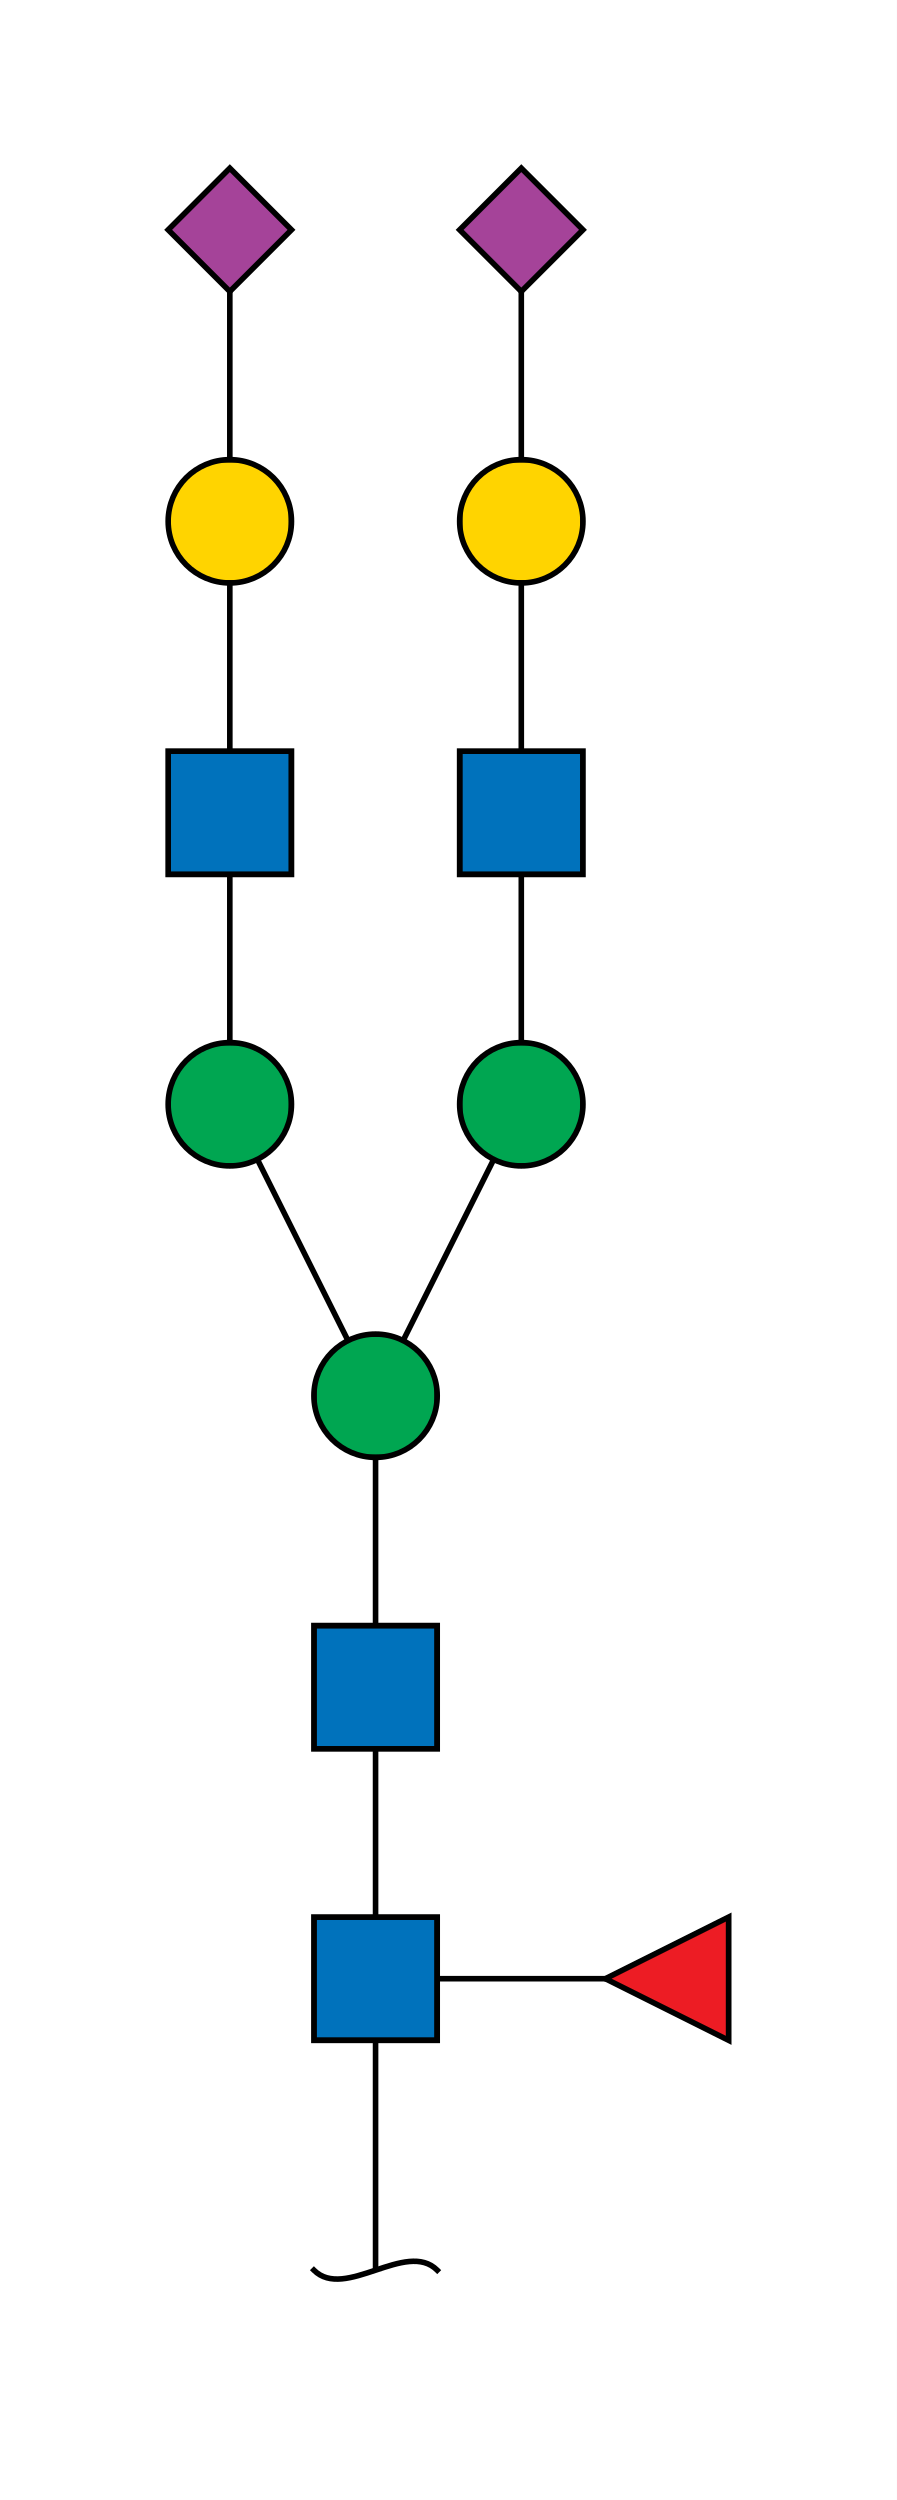
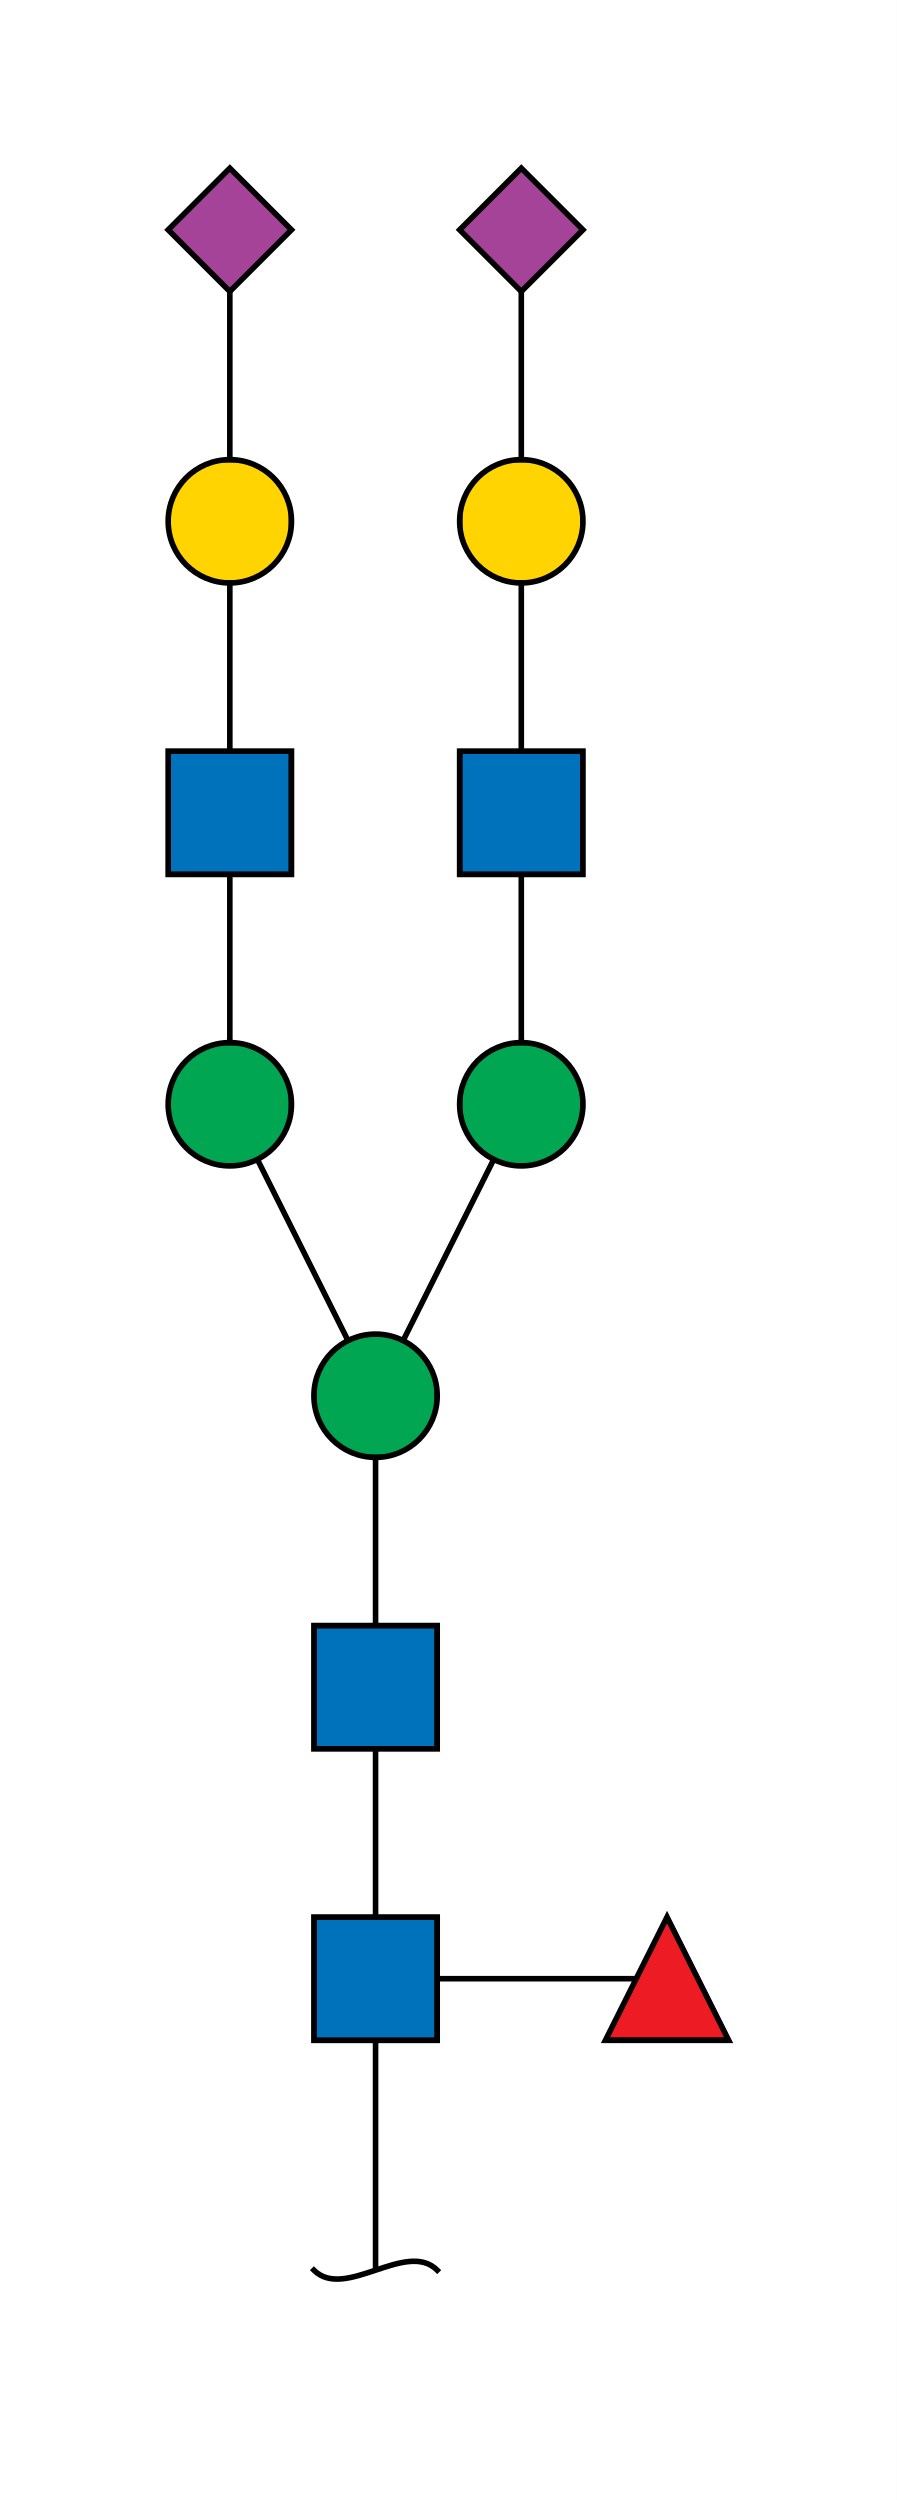
<svg xmlns="http://www.w3.org/2000/svg" height="446" style="fill-opacity:1; color-rendering:auto; color-interpolation:auto; text-rendering:auto; stroke:black; stroke-linecap:square; stroke-miterlimit:10; shape-rendering:auto; stroke-opacity:1; fill:black; stroke-dasharray:none; font-weight:normal; stroke-width:1; font-family:ariel, sans-serif; font-style:normal; stroke-linejoin:miter; font-size:11pt; stroke-dashoffset:0; image-rendering:auto;" viewBox="0 0 160 446" width="160">
  <defs id="genericDefs" />
  <g>
    <defs id="defs1">
      <clipPath clipPathUnits="userSpaceOnUse" id="clipPath1:b976cc65a2548b2965dea1576aa1703c">
        <path d="M56 342 L78 342 L78 364 L56 364 L56 342 Z" />
      </clipPath>
-       <clipPath clipPathUnits="userSpaceOnUse" id="clipPath2:30aceee923cc56a36918eb9e871737">
-         <path d="M108 353 L130 364 L130 342 Z" style="fill-rule:evenodd;" />
+       <clipPath clipPathUnits="userSpaceOnUse" id="clipPath2:264037df3e1cf6a27383267cb32cc6fc">
+         <path d="M119 342 L130 364 L108 364 Z" style="fill-rule:evenodd;" />
      </clipPath>
      <clipPath clipPathUnits="userSpaceOnUse" id="clipPath3:22e987282b2d30e74fa86e785f2c7">
        <path d="M56 290 L78 290 L78 312 L56 312 L56 290 Z" />
      </clipPath>
      <clipPath clipPathUnits="userSpaceOnUse" id="clipPath4:2af8852c98a50dffcc7a7f93e1632e3">
        <path d="M78 249 C78 255.075 73.075 260 67 260 C60.925 260 56 255.075 56 249 C56 242.925 60.925 238 67 238 C73.075 238 78 242.925 78 249 Z" />
      </clipPath>
      <clipPath clipPathUnits="userSpaceOnUse" id="clipPath5:0d8b26530eec0a3a1674f10c556a98f">
        <path d="M52 197 C52 203.075 47.075 208 41 208 C34.925 208 30 203.075 30 197 C30 190.925 34.925 186 41 186 C47.075 186 52 190.925 52 197 Z" />
      </clipPath>
      <clipPath clipPathUnits="userSpaceOnUse" id="clipPath6:b54191e18c82a545f634fa39bc09d77">
        <path d="M30 134 L52 134 L52 156 L30 156 L30 134 Z" />
      </clipPath>
      <clipPath clipPathUnits="userSpaceOnUse" id="clipPath7:de4bd447c8151579e36f3428f965234">
        <path d="M52 93 C52 99.075 47.075 104 41 104 C34.925 104 30 99.075 30 93 C30 86.925 34.925 82 41 82 C47.075 82 52 86.925 52 93 Z" />
      </clipPath>
      <clipPath clipPathUnits="userSpaceOnUse" id="clipPath8:298ac07866164a1e62dd995f4e7906f">
        <path d="M41 30 L52 41 L41 52 L30 41 Z" style="fill-rule:evenodd;" />
      </clipPath>
      <clipPath clipPathUnits="userSpaceOnUse" id="clipPath9:be1aef6499f82fab862f737c1173231">
        <path d="M104 197 C104 203.075 99.075 208 93 208 C86.925 208 82 203.075 82 197 C82 190.925 86.925 186 93 186 C99.075 186 104 190.925 104 197 Z" />
      </clipPath>
      <clipPath clipPathUnits="userSpaceOnUse" id="clipPath10:9829fb1981cc54d04f6e81238901f1">
        <path d="M82 134 L104 134 L104 156 L82 156 L82 134 Z" />
      </clipPath>
      <clipPath clipPathUnits="userSpaceOnUse" id="clipPath11:50f5f2a9b5554b42bf1feea849f66f2">
        <path d="M104 93 C104 99.075 99.075 104 93 104 C86.925 104 82 99.075 82 93 C82 86.925 86.925 82 93 82 C99.075 82 104 86.925 104 93 Z" />
      </clipPath>
      <clipPath clipPathUnits="userSpaceOnUse" id="clipPath12:eebd53b9ff54277cb8bb3b613aa72ae">
        <path d="M93 30 L104 41 L93 52 L82 41 Z" style="fill-rule:evenodd;" />
      </clipPath>
    </defs>
    <g style="fill:white; text-rendering:optimizeSpeed; stroke:white;">
      <rect height="446" style="stroke:none;" width="160" x="0" y="0" />
    </g>
    <g ID="l-1:1,2" style="text-rendering:optimizeSpeed;">
      <polygon points=" 67 405 67 353" style="fill:none;" />
    </g>
    <g ID="r-1:1" style="text-rendering:optimizeSpeed;">
      <path d="M78 405 C72.5 399.5 61.5 410.5 56 405" style="fill:none;" />
    </g>
    <g ID="l-1:2,3" data.childPositions="1" data.childResidueIndex="2" data.parentPositions="?" data.parentResidueIndex="1" data.type="Linkage" style="text-rendering:optimizeSpeed;">
      <polygon points=" 67 353 119 353" style="fill:none;" />
    </g>
    <g ID="l-1:2,4" data.childPositions="1" data.childResidueIndex="3" data.parentPositions="?" data.parentResidueIndex="1" data.type="Linkage" style="text-rendering:optimizeSpeed;">
      <polygon points=" 67 353 67 301" style="fill:none;" />
    </g>
    <g ID="r-1:2" data.residueAnomericState="?" data.residueChirality="D" data.residueIndex="1" data.residueIsReducingEnd="true" data.residueName="GlcNAc" data.residueRingSize="p" data.type="Monosaccharide" style="fill:white; text-rendering:optimizeSpeed; stroke:white;">
      <rect height="22" style="clip-path:url(#clipPath1:b976cc65a2548b2965dea1576aa1703c); stroke:none;" width="22" x="56" y="342" />
      <rect height="22" style="clip-path:url(#clipPath1:b976cc65a2548b2965dea1576aa1703c); fill:rgb(0,114,188); stroke:none;" width="22" x="56" y="342" />
      <rect height="22" style="clip-path:url(#clipPath1:b976cc65a2548b2965dea1576aa1703c); fill:none; stroke:black;" width="22" x="56" y="342" />
      <rect height="22" style="fill:none; stroke:black;" width="22" x="56" y="342" />
    </g>
    <g ID="r-1:3" data.residueAnomericState="?" data.residueChirality="L" data.residueIndex="2" data.residueName="Fuc" data.residueRingSize="p" data.type="Monosaccharide" style="fill:white; text-rendering:optimizeSpeed; stroke:white;">
-       <polygon points=" 108 353 130 364 130 342" style="stroke:none; clip-path:url(#clipPath2:30aceee923cc56a36918eb9e871737);" />
-       <rect height="22" style="clip-path:url(#clipPath2:30aceee923cc56a36918eb9e871737); fill:rgb(237,28,36); stroke:none;" width="22" x="108" y="342" />
-       <rect height="22" style="clip-path:url(#clipPath2:30aceee923cc56a36918eb9e871737); fill:none; stroke:black;" width="22" x="108" y="342" />
-       <polygon points=" 108 353 130 364 130 342" style="fill:none; stroke:black;" />
+       <polygon points=" 119 342 130 364 108 364" style="stroke:none; clip-path:url(#clipPath2:264037df3e1cf6a27383267cb32cc6fc);" />
+       <rect height="22" style="clip-path:url(#clipPath2:264037df3e1cf6a27383267cb32cc6fc); fill:rgb(237,28,36); stroke:none;" width="22" x="108" y="342" />
+       <rect height="22" style="clip-path:url(#clipPath2:264037df3e1cf6a27383267cb32cc6fc); fill:none; stroke:black;" width="22" x="108" y="342" />
+       <polygon points=" 119 342 130 364 108 364" style="fill:none; stroke:black;" />
    </g>
    <g ID="l-1:4,5" data.childPositions="1" data.childResidueIndex="4" data.parentPositions="?" data.parentResidueIndex="3" data.type="Linkage" style="text-rendering:optimizeSpeed;">
      <polygon points=" 67 301 67 249" style="fill:none;" />
    </g>
    <g ID="r-1:4" data.residueAnomericState="?" data.residueChirality="D" data.residueIndex="3" data.residueName="GlcNAc" data.residueRingSize="p" data.type="Monosaccharide" style="fill:white; text-rendering:optimizeSpeed; stroke:white;">
      <rect height="22" style="clip-path:url(#clipPath3:22e987282b2d30e74fa86e785f2c7); stroke:none;" width="22" x="56" y="290" />
      <rect height="22" style="clip-path:url(#clipPath3:22e987282b2d30e74fa86e785f2c7); fill:rgb(0,114,188); stroke:none;" width="22" x="56" y="290" />
      <rect height="22" style="clip-path:url(#clipPath3:22e987282b2d30e74fa86e785f2c7); fill:none; stroke:black;" width="22" x="56" y="290" />
      <rect height="22" style="fill:none; stroke:black;" width="22" x="56" y="290" />
    </g>
    <g ID="l-1:5,6" data.childPositions="1" data.childResidueIndex="5" data.parentPositions="?" data.parentResidueIndex="4" data.type="Linkage" style="text-rendering:optimizeSpeed;">
      <polygon points=" 67 249 41 197" style="fill:none;" />
    </g>
    <g ID="l-1:5,7" data.childPositions="1" data.childResidueIndex="6" data.parentPositions="?" data.parentResidueIndex="4" data.type="Linkage" style="text-rendering:optimizeSpeed;">
      <polygon points=" 67 249 93 197" style="fill:none;" />
    </g>
    <g ID="r-1:5" data.residueAnomericState="?" data.residueChirality="D" data.residueIndex="4" data.residueName="Man" data.residueRingSize="p" data.type="Monosaccharide" style="fill:white; text-rendering:optimizeSpeed; stroke:white;">
      <circle cx="67" cy="249" r="11" style="clip-path:url(#clipPath4:2af8852c98a50dffcc7a7f93e1632e3); stroke:none;" />
      <rect height="22" style="clip-path:url(#clipPath4:2af8852c98a50dffcc7a7f93e1632e3); fill:rgb(0,166,81); stroke:none;" width="22" x="56" y="238" />
      <rect height="22" style="clip-path:url(#clipPath4:2af8852c98a50dffcc7a7f93e1632e3); fill:none; stroke:black;" width="22" x="56" y="238" />
      <circle cx="67" cy="249" r="11" style="fill:none; stroke:black;" />
    </g>
    <g ID="l-1:6,8" data.childPositions="1" data.childResidueIndex="7" data.parentPositions="?" data.parentResidueIndex="5" data.type="Linkage" style="text-rendering:optimizeSpeed;">
      <polygon points=" 41 197 41 145" style="fill:none;" />
    </g>
    <g ID="r-1:6" data.residueAnomericState="?" data.residueChirality="D" data.residueIndex="5" data.residueName="Man" data.residueRingSize="p" data.type="Monosaccharide" style="fill:white; text-rendering:optimizeSpeed; stroke:white;">
      <circle cx="41" cy="197" r="11" style="clip-path:url(#clipPath5:0d8b26530eec0a3a1674f10c556a98f); stroke:none;" />
      <rect height="22" style="clip-path:url(#clipPath5:0d8b26530eec0a3a1674f10c556a98f); fill:rgb(0,166,81); stroke:none;" width="22" x="30" y="186" />
      <rect height="22" style="clip-path:url(#clipPath5:0d8b26530eec0a3a1674f10c556a98f); fill:none; stroke:black;" width="22" x="30" y="186" />
      <circle cx="41" cy="197" r="11" style="fill:none; stroke:black;" />
    </g>
    <g ID="l-1:8,9" data.childPositions="1" data.childResidueIndex="8" data.parentPositions="?" data.parentResidueIndex="7" data.type="Linkage" style="text-rendering:optimizeSpeed;">
      <polygon points=" 41 145 41 93" style="fill:none;" />
    </g>
    <g ID="r-1:8" data.residueAnomericState="?" data.residueChirality="D" data.residueIndex="7" data.residueName="GlcNAc" data.residueRingSize="p" data.type="Monosaccharide" style="fill:white; text-rendering:optimizeSpeed; stroke:white;">
      <rect height="22" style="clip-path:url(#clipPath6:b54191e18c82a545f634fa39bc09d77); stroke:none;" width="22" x="30" y="134" />
      <rect height="22" style="clip-path:url(#clipPath6:b54191e18c82a545f634fa39bc09d77); fill:rgb(0,114,188); stroke:none;" width="22" x="30" y="134" />
      <rect height="22" style="clip-path:url(#clipPath6:b54191e18c82a545f634fa39bc09d77); fill:none; stroke:black;" width="22" x="30" y="134" />
      <rect height="22" style="fill:none; stroke:black;" width="22" x="30" y="134" />
    </g>
    <g ID="l-1:9,10" data.childPositions="2" data.childResidueIndex="9" data.parentPositions="?" data.parentResidueIndex="8" data.type="Linkage" style="text-rendering:optimizeSpeed;">
      <polygon points=" 41 93 41 41" style="fill:none;" />
    </g>
    <g ID="r-1:9" data.residueAnomericState="?" data.residueChirality="D" data.residueIndex="8" data.residueName="Gal" data.residueRingSize="p" data.type="Monosaccharide" style="fill:white; text-rendering:optimizeSpeed; stroke:white;">
      <circle cx="41" cy="93" r="11" style="clip-path:url(#clipPath7:de4bd447c8151579e36f3428f965234); stroke:none;" />
      <rect height="22" style="clip-path:url(#clipPath7:de4bd447c8151579e36f3428f965234); fill:rgb(255,212,0); stroke:none;" width="22" x="30" y="82" />
      <rect height="22" style="clip-path:url(#clipPath7:de4bd447c8151579e36f3428f965234); fill:none; stroke:black;" width="22" x="30" y="82" />
      <circle cx="41" cy="93" r="11" style="fill:none; stroke:black;" />
    </g>
    <g ID="r-1:10" data.residueAnomericState="?" data.residueChirality="D" data.residueIndex="9" data.residueName="NeuAc" data.residueRingSize="p" data.type="Monosaccharide" style="fill:white; text-rendering:optimizeSpeed; stroke:white;">
      <polygon points=" 41 30 52 41 41 52 30 41" style="stroke:none; clip-path:url(#clipPath8:298ac07866164a1e62dd995f4e7906f);" />
      <rect height="22" style="clip-path:url(#clipPath8:298ac07866164a1e62dd995f4e7906f); fill:rgb(165,67,153); stroke:none;" width="22" x="30" y="30" />
      <rect height="22" style="clip-path:url(#clipPath8:298ac07866164a1e62dd995f4e7906f); fill:none; stroke:black;" width="22" x="30" y="30" />
      <polygon points=" 41 30 52 41 41 52 30 41" style="fill:none; stroke:black;" />
    </g>
    <g ID="l-1:7,11" data.childPositions="1" data.childResidueIndex="10" data.parentPositions="?" data.parentResidueIndex="6" data.type="Linkage" style="text-rendering:optimizeSpeed;">
      <polygon points=" 93 197 93 145" style="fill:none;" />
    </g>
    <g ID="r-1:7" data.residueAnomericState="?" data.residueChirality="D" data.residueIndex="6" data.residueName="Man" data.residueRingSize="p" data.type="Monosaccharide" style="fill:white; text-rendering:optimizeSpeed; stroke:white;">
      <circle cx="93" cy="197" r="11" style="clip-path:url(#clipPath9:be1aef6499f82fab862f737c1173231); stroke:none;" />
      <rect height="22" style="clip-path:url(#clipPath9:be1aef6499f82fab862f737c1173231); fill:rgb(0,166,81); stroke:none;" width="22" x="82" y="186" />
      <rect height="22" style="clip-path:url(#clipPath9:be1aef6499f82fab862f737c1173231); fill:none; stroke:black;" width="22" x="82" y="186" />
      <circle cx="93" cy="197" r="11" style="fill:none; stroke:black;" />
    </g>
    <g ID="l-1:11,12" data.childPositions="1" data.childResidueIndex="11" data.parentPositions="?" data.parentResidueIndex="10" data.type="Linkage" style="text-rendering:optimizeSpeed;">
      <polygon points=" 93 145 93 93" style="fill:none;" />
    </g>
    <g ID="r-1:11" data.residueAnomericState="?" data.residueChirality="D" data.residueIndex="10" data.residueName="GlcNAc" data.residueRingSize="p" data.type="Monosaccharide" style="fill:white; text-rendering:optimizeSpeed; stroke:white;">
      <rect height="22" style="clip-path:url(#clipPath10:9829fb1981cc54d04f6e81238901f1); stroke:none;" width="22" x="82" y="134" />
      <rect height="22" style="clip-path:url(#clipPath10:9829fb1981cc54d04f6e81238901f1); fill:rgb(0,114,188); stroke:none;" width="22" x="82" y="134" />
      <rect height="22" style="clip-path:url(#clipPath10:9829fb1981cc54d04f6e81238901f1); fill:none; stroke:black;" width="22" x="82" y="134" />
      <rect height="22" style="fill:none; stroke:black;" width="22" x="82" y="134" />
    </g>
    <g ID="l-1:12,13" data.childPositions="2" data.childResidueIndex="12" data.parentPositions="?" data.parentResidueIndex="11" data.type="Linkage" style="text-rendering:optimizeSpeed;">
      <polygon points=" 93 93 93 41" style="fill:none;" />
    </g>
    <g ID="r-1:12" data.residueAnomericState="?" data.residueChirality="D" data.residueIndex="11" data.residueName="Gal" data.residueRingSize="p" data.type="Monosaccharide" style="fill:white; text-rendering:optimizeSpeed; stroke:white;">
      <circle cx="93" cy="93" r="11" style="clip-path:url(#clipPath11:50f5f2a9b5554b42bf1feea849f66f2); stroke:none;" />
      <rect height="22" style="clip-path:url(#clipPath11:50f5f2a9b5554b42bf1feea849f66f2); fill:rgb(255,212,0); stroke:none;" width="22" x="82" y="82" />
      <rect height="22" style="clip-path:url(#clipPath11:50f5f2a9b5554b42bf1feea849f66f2); fill:none; stroke:black;" width="22" x="82" y="82" />
      <circle cx="93" cy="93" r="11" style="fill:none; stroke:black;" />
    </g>
    <g ID="r-1:13" data.residueAnomericState="?" data.residueChirality="D" data.residueIndex="12" data.residueName="NeuAc" data.residueRingSize="p" data.type="Monosaccharide" style="fill:white; text-rendering:optimizeSpeed; stroke:white;">
      <polygon points=" 93 30 104 41 93 52 82 41" style="stroke:none; clip-path:url(#clipPath12:eebd53b9ff54277cb8bb3b613aa72ae);" />
      <rect height="22" style="clip-path:url(#clipPath12:eebd53b9ff54277cb8bb3b613aa72ae); fill:rgb(165,67,153); stroke:none;" width="22" x="82" y="30" />
      <rect height="22" style="clip-path:url(#clipPath12:eebd53b9ff54277cb8bb3b613aa72ae); fill:none; stroke:black;" width="22" x="82" y="30" />
      <polygon points=" 93 30 104 41 93 52 82 41" style="fill:none; stroke:black;" />
    </g>
    <g ID="legend-1:0" style="text-rendering:optimizeSpeed; font-size:10; font-family:ariel, sans-serif;">
      <text style="stroke:none;" x="30" xml:space="preserve" y="429" />
    </g>
  </g>
</svg>
